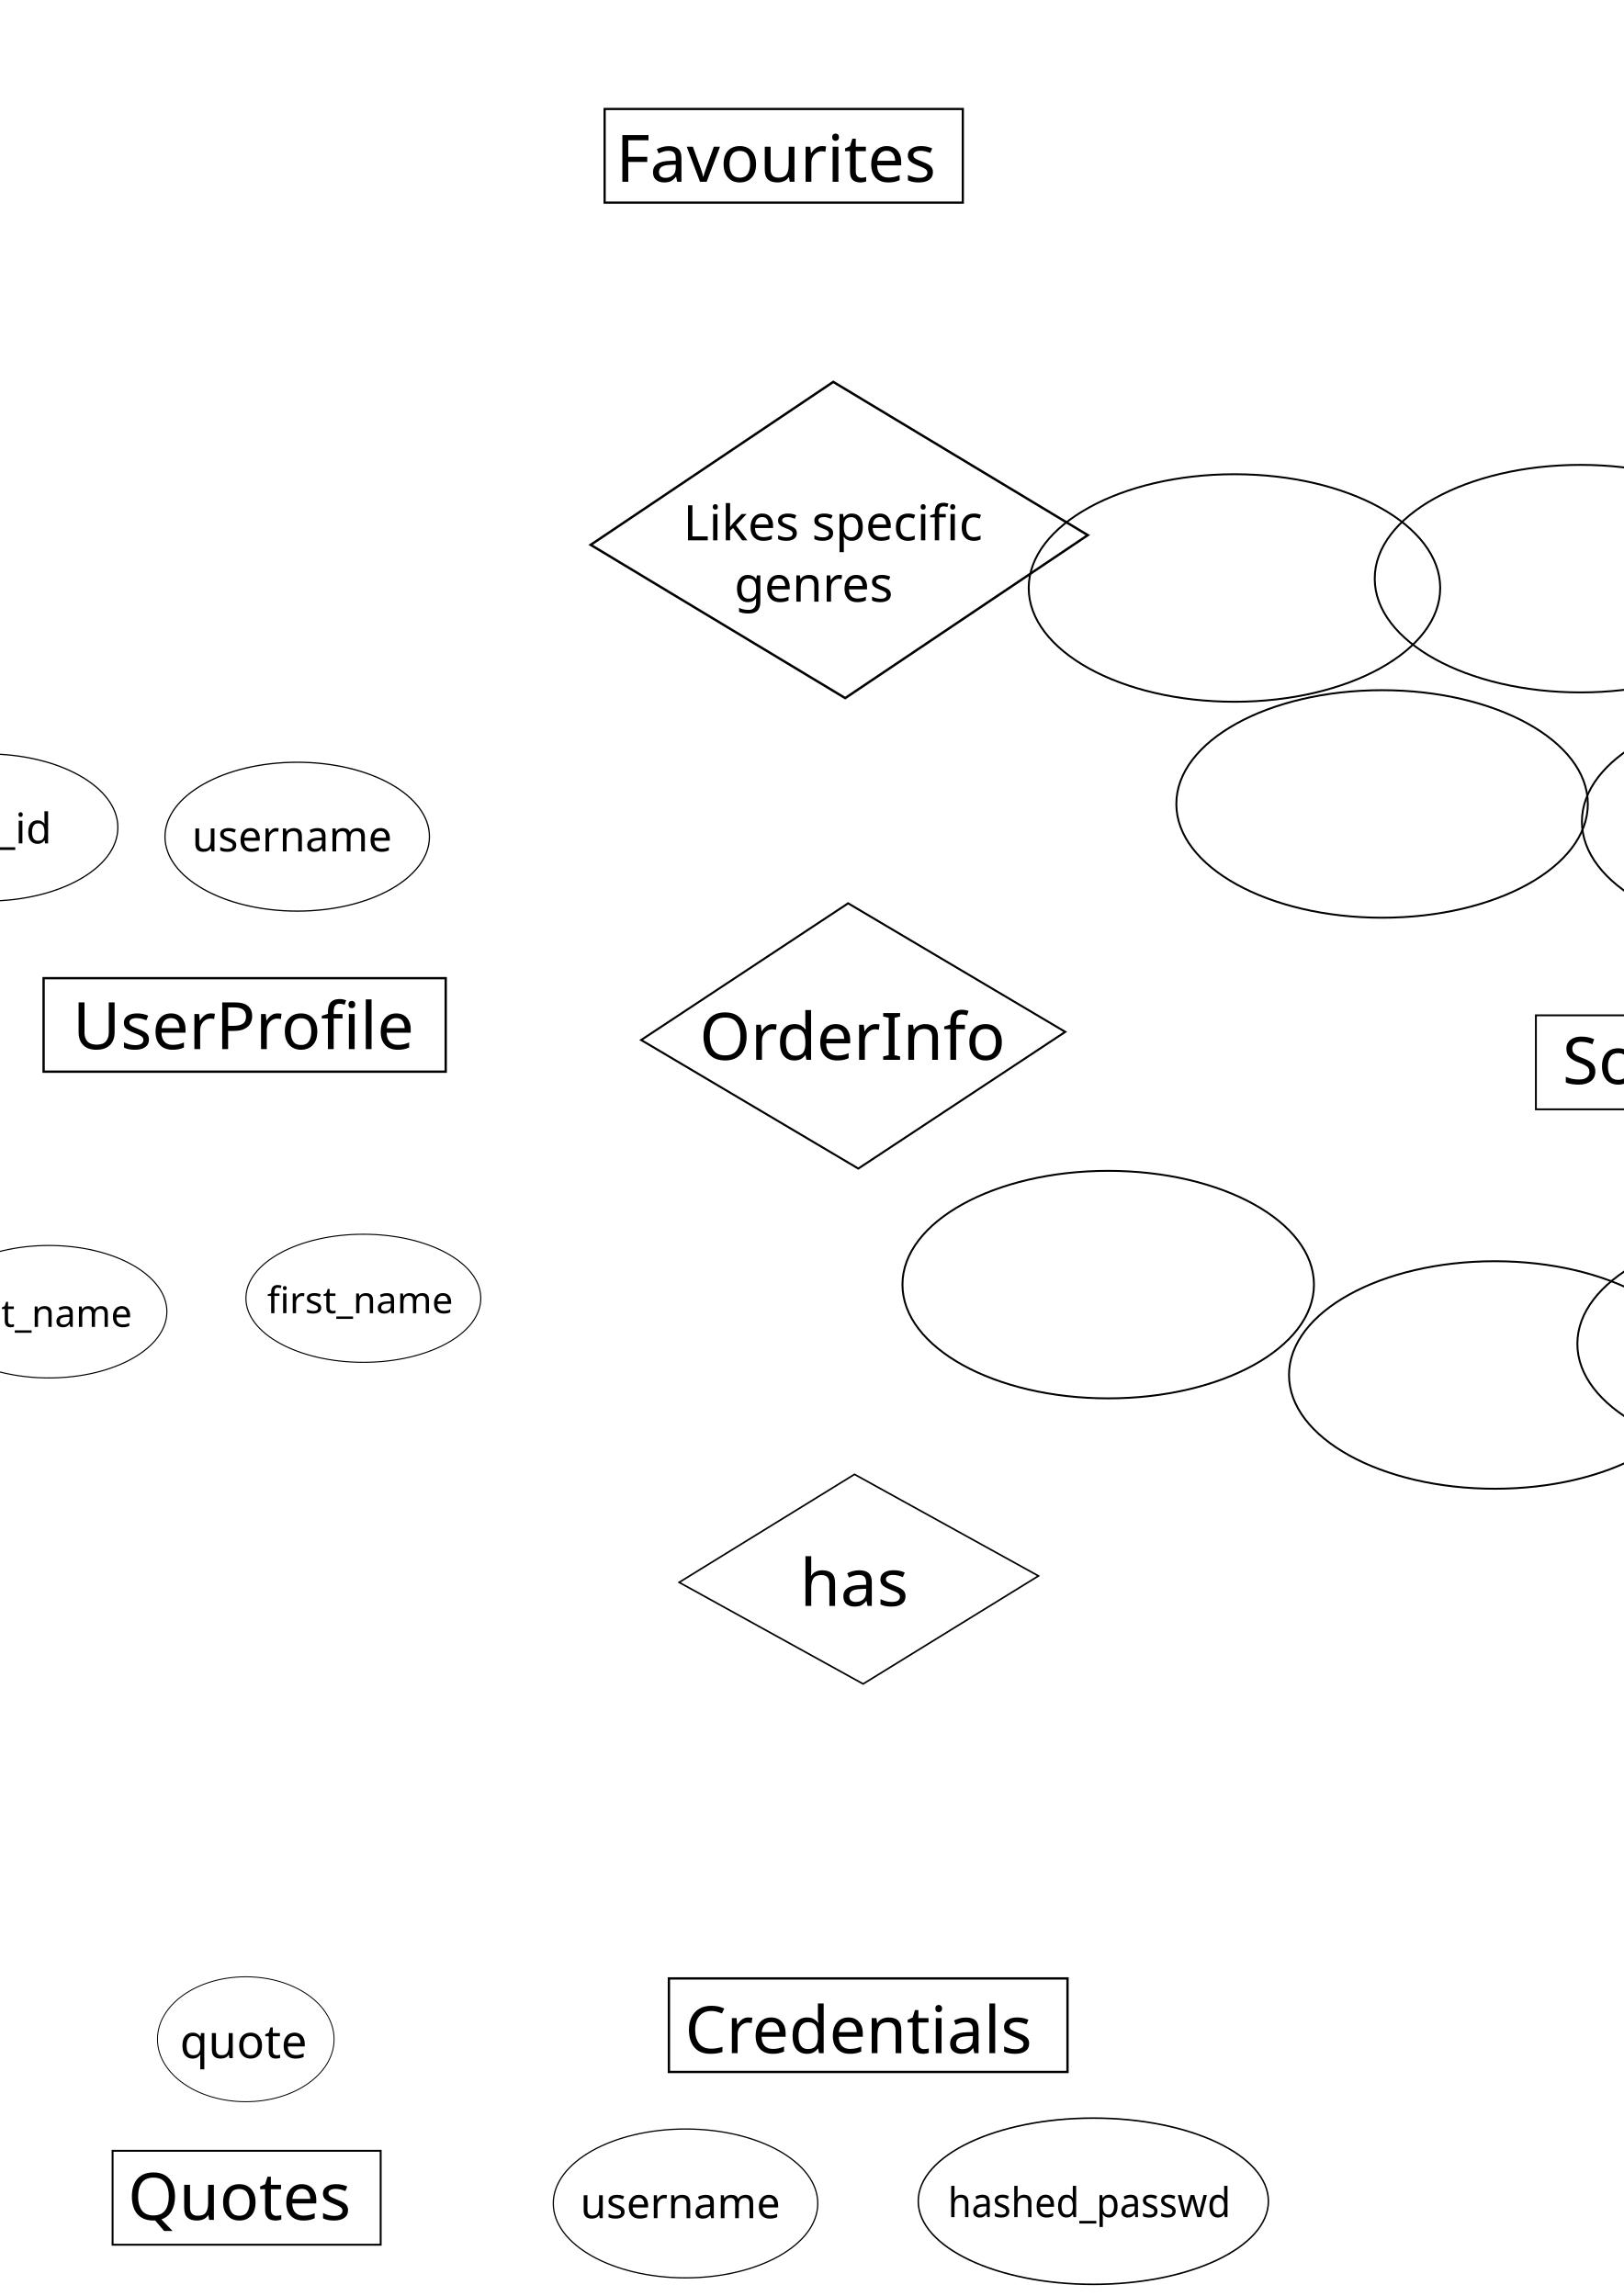
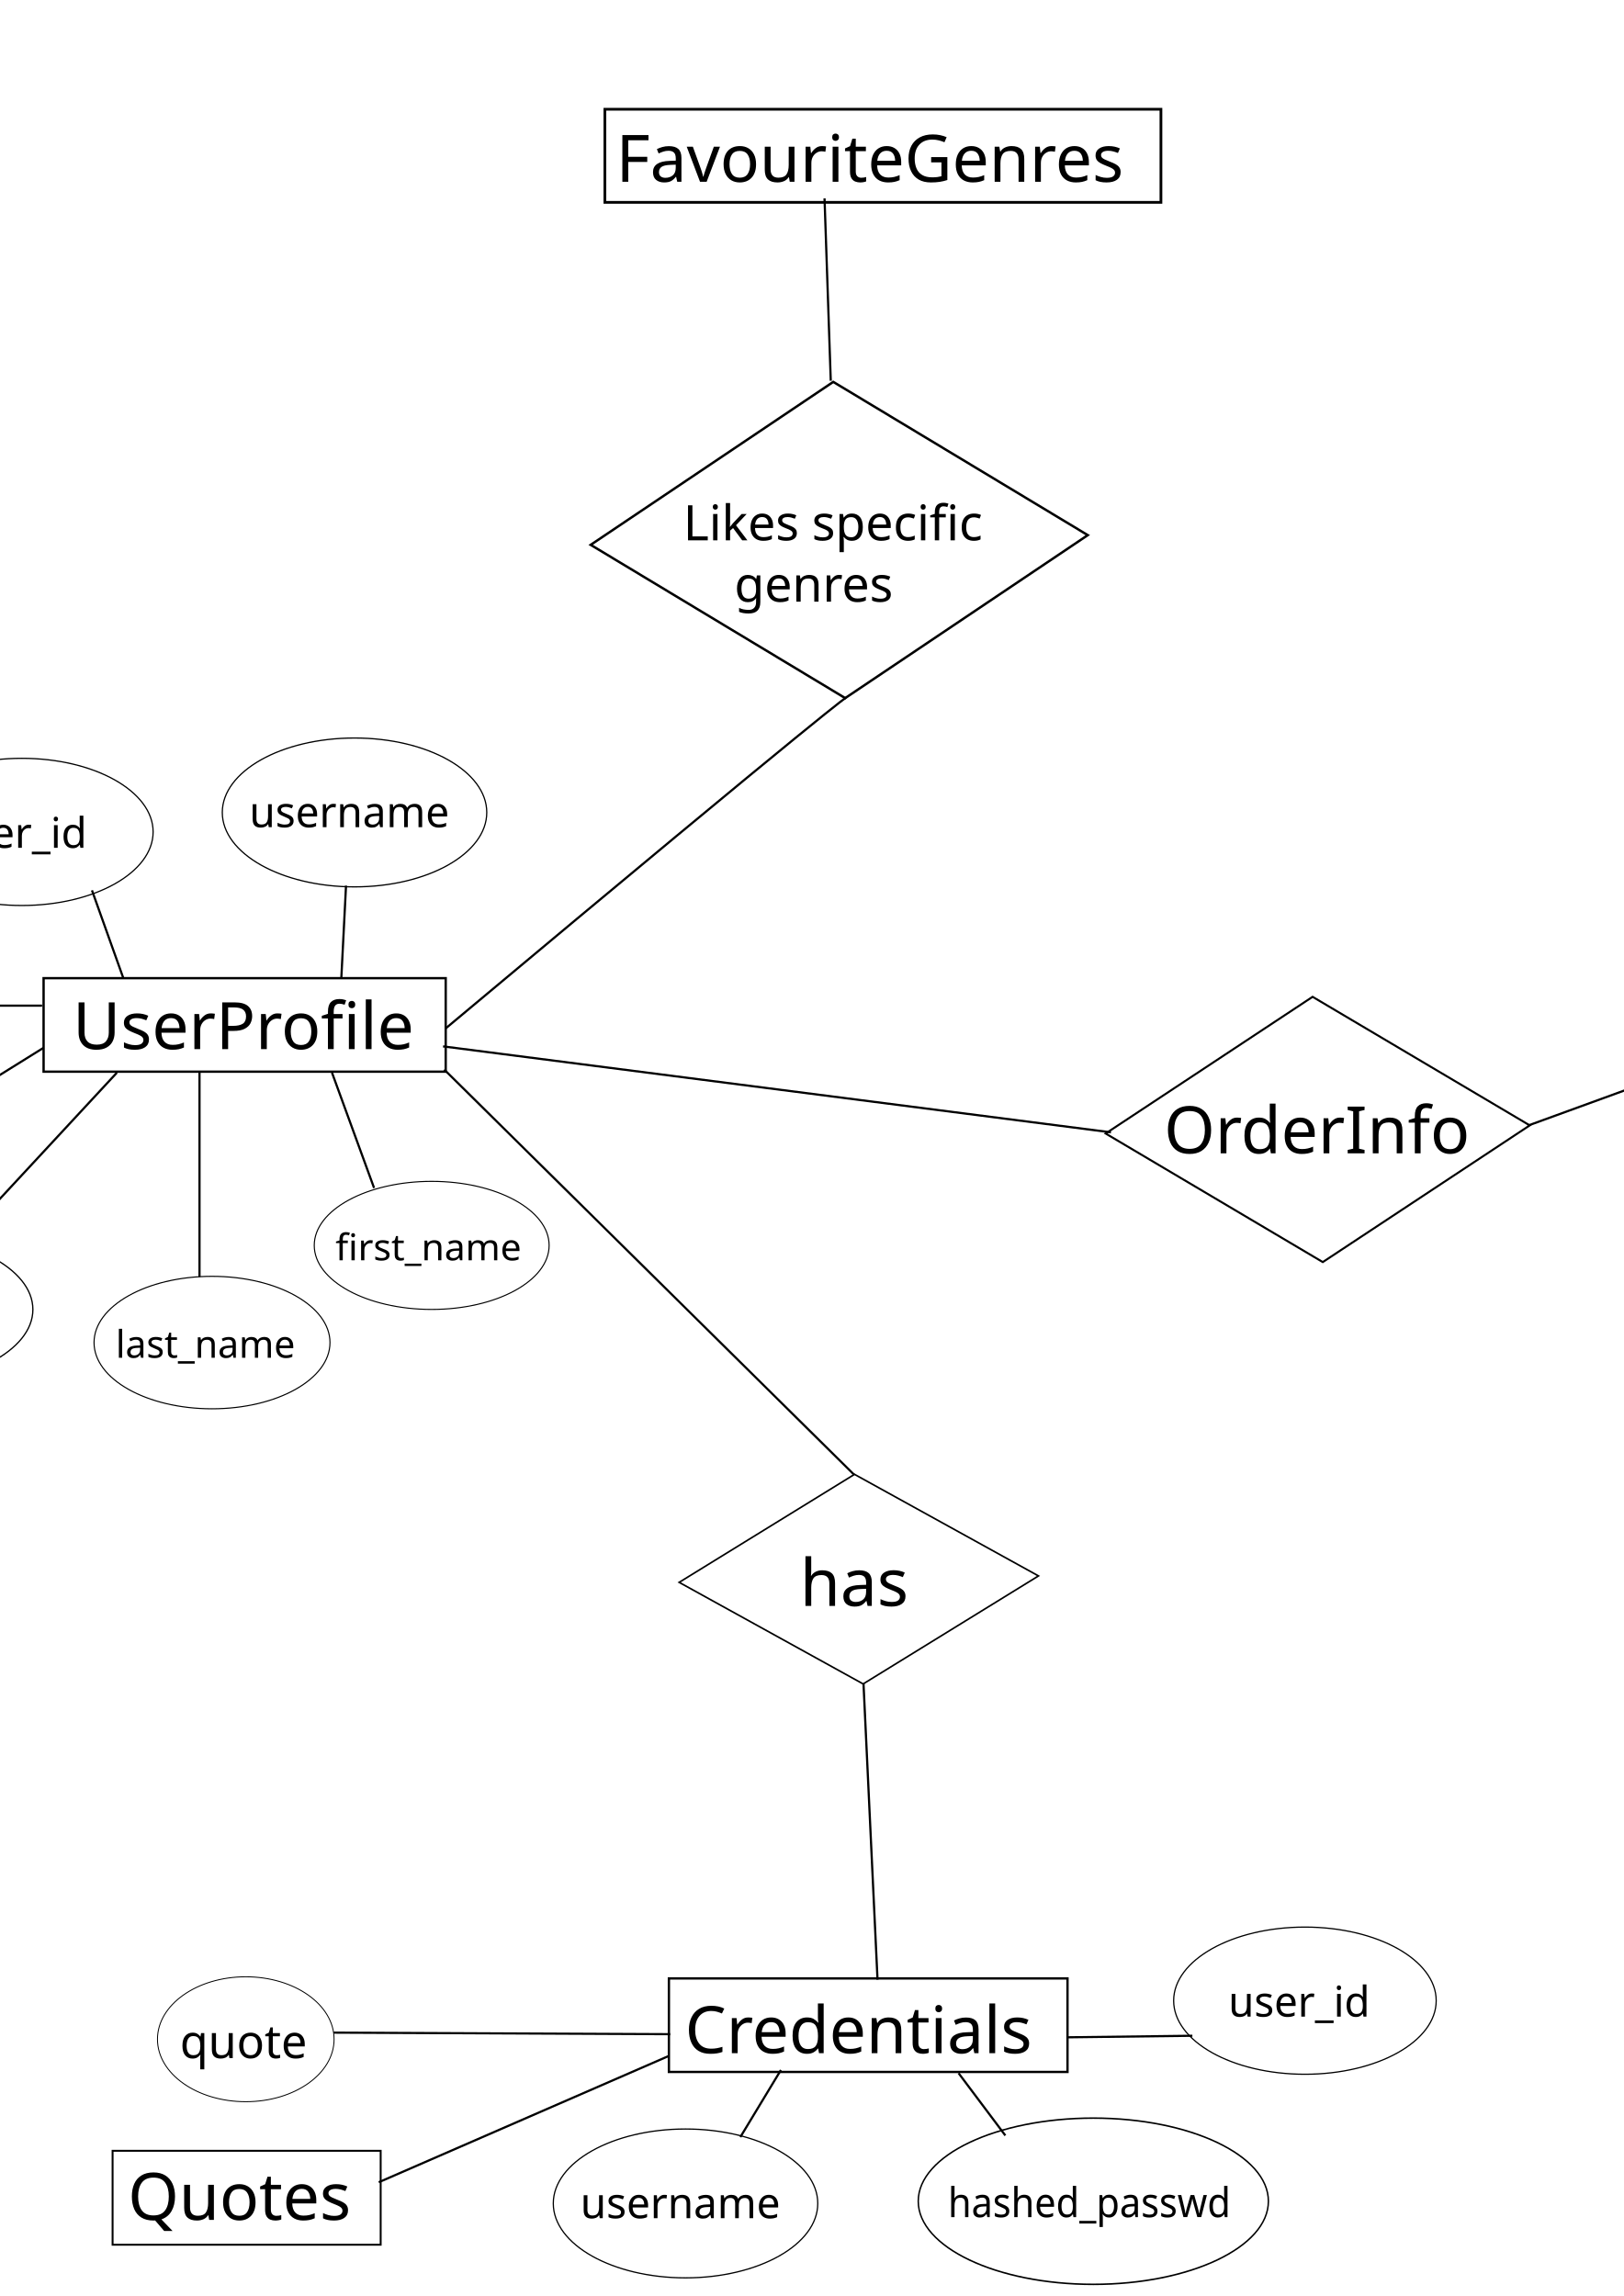
<svg xmlns="http://www.w3.org/2000/svg" xmlns:ns1="http://www.openswatchbook.org/uri/2009/osb" width="210mm" height="297mm" viewBox="0 0 744.094 1052.362" id="svg2" version="1.1">
  <defs id="defs4">
    <linearGradient id="linearGradient4163" ns1:paint="solid">
      <stop style="stop-color:#000000;stop-opacity:1;" offset="0" id="stop4165" />
    </linearGradient>
    <linearGradient id="linearGradient4157" ns1:paint="solid">
      <stop style="stop-color:#000000;stop-opacity:1;" offset="0" id="stop4159" />
    </linearGradient>
  </defs>
  <g id="layer1">
    <g id="g3397" transform="translate(-88.90574,167.95)">
      <rect y="280.39" x="108.881" height="42.858" width="184.28" id="rect3336" style="fill:#000000;fill-opacity:0;fill-rule:evenodd;stroke:#000000;stroke-width:1.068;stroke-linecap:butt;stroke-linejoin:miter;stroke-miterlimit:4;stroke-dasharray:none;stroke-opacity:1" />
      <text id="text4140" y="312.91" x="122.228" style="font-style:normal;font-weight:normal;font-size:40px;line-height:125%;font-family:sans-serif;letter-spacing:0px;word-spacing:0px;fill:#000000;fill-opacity:1;stroke:none;stroke-width:1px;stroke-linecap:butt;stroke-linejoin:miter;stroke-opacity:1" xml:space="preserve">
        <tspan id="tspan3393" style="font-size:30px;fill:#000000;fill-opacity:1;stroke:none;stroke-opacity:1" y="312.91" x="122.228">UserProfile</tspan>
      </text>
    </g>
    <text xml:space="preserve" style="font-style:normal;font-weight:normal;font-size:30px;line-height:125%;font-family:sans-serif;letter-spacing:0px;word-spacing:0px;fill:#000000;fill-opacity:1;stroke:none;stroke-width:1px;stroke-linecap:butt;stroke-linejoin:miter;stroke-opacity:1" x="10.714" y="423.076" id="text4286">
      <tspan id="tspan4288" x="10.714" y="423.076" />
    </text>
    <g id="g4250" transform="translate(238.5714,414.2857)">
      <rect y="492.519" x="67.967" height="42.863" width="182.665" id="rect3336-6" style="fill:#000000;fill-opacity:0;fill-rule:evenodd;stroke:#000000;stroke-width:1.063;stroke-linecap:butt;stroke-linejoin:miter;stroke-miterlimit:4;stroke-dasharray:none;stroke-opacity:1" />
      <text id="text4290" y="526.776" x="75.313" style="font-style:normal;font-weight:normal;font-size:40px;line-height:125%;font-family:sans-serif;letter-spacing:0px;word-spacing:0px;fill:#000000;fill-opacity:1;stroke:none;stroke-width:1px;stroke-linecap:butt;stroke-linejoin:miter;stroke-opacity:1" xml:space="preserve">
        <tspan style="font-size:30px" y="526.776" x="75.313" id="tspan4292">Credentials</tspan>
      </text>
    </g>
-     <g id="g4326" transform="translate(582.4591,365.9101)">
+     <g id="g4326" transform="translate(966.7449,343.053)">
      <rect y="99.461" x="121.396" height="43.08" width="115.025" id="rect3336-43" style="fill:#000000;fill-opacity:0;fill-rule:evenodd;stroke:#000000;stroke-width:0.846;stroke-linecap:butt;stroke-linejoin:miter;stroke-miterlimit:4;stroke-dasharray:none;stroke-opacity:1" />
      <text id="text4294" y="130.934" x="133.571" style="font-style:normal;font-weight:normal;font-size:30px;line-height:125%;font-family:sans-serif;letter-spacing:0px;word-spacing:0px;fill:#000000;fill-opacity:1;stroke:none;stroke-width:1px;stroke-linecap:butt;stroke-linejoin:miter;stroke-opacity:1" xml:space="preserve">
        <tspan y="130.934" x="133.571" id="tspan4296">Songs</tspan>
      </text>
    </g>
    <g id="g4331" transform="translate(-1.980363,-122.3219)">
-       <rect y="172.274" x="279.062" height="42.918" width="164.148" id="rect3336-4" style="fill:#000000;fill-opacity:0;fill-rule:evenodd;stroke:#000000;stroke-width:1.009;stroke-linecap:butt;stroke-linejoin:miter;stroke-miterlimit:4;stroke-dasharray:none;stroke-opacity:1" />
-       <text id="text4298" y="205.648" x="284.286" style="font-style:normal;font-weight:normal;font-size:30px;line-height:125%;font-family:sans-serif;letter-spacing:0px;word-spacing:0px;fill:#000000;fill-opacity:1;stroke:none;stroke-width:1px;stroke-linecap:butt;stroke-linejoin:miter;stroke-opacity:1" xml:space="preserve">
-         <tspan y="205.648" x="284.286" id="tspan4300">Favourites</tspan>
-       </text>
+       <g id="g3581">
+         <g id="g3578">
+           <rect y="172.396" x="279.184" height="42.673" width="254.817" id="rect3336-4" style="fill:#000000;fill-opacity:0;fill-rule:evenodd;stroke:#000000;stroke-width:1.253;stroke-linecap:butt;stroke-linejoin:miter;stroke-miterlimit:4;stroke-dasharray:none;stroke-opacity:1" />
+         </g>
+         <text xml:space="preserve" style="font-style:normal;font-weight:normal;font-size:30px;line-height:125%;font-family:sans-serif;letter-spacing:0px;word-spacing:0px;fill:#000000;fill-opacity:1;stroke:none;stroke-width:1px;stroke-linecap:butt;stroke-linejoin:miter;stroke-opacity:1" x="284.286" y="205.648" id="text4298">
+           <tspan id="tspan3574" x="284.286" y="205.648">FavouriteGenres</tspan>
+         </text>
+       </g>
    </g>
    <g id="g4361" transform="translate(-269.8246,580.2553)">
      <rect y="405.552" x="321.421" height="43.052" width="122.854" id="rect3336-9" style="fill:#000000;fill-opacity:0;fill-rule:evenodd;stroke:#000000;stroke-width:0.874;stroke-linecap:butt;stroke-linejoin:miter;stroke-miterlimit:4;stroke-dasharray:none;stroke-opacity:1" />
      <text id="text4306" y="437.219" x="328.429" style="font-style:normal;font-weight:normal;font-size:30px;line-height:125%;font-family:sans-serif;letter-spacing:0px;word-spacing:0px;fill:#000000;fill-opacity:1;stroke:none;stroke-width:1px;stroke-linecap:butt;stroke-linejoin:miter;stroke-opacity:1" xml:space="preserve">
        <tspan y="437.219" x="328.429" id="tspan4308">Quotes</tspan>
      </text>
    </g>
-     <g id="g4255" transform="translate(7.142857,187.1429)">
+     <g id="g4255" transform="translate(220,230)">
      <text id="text4310" y="298.621" x="313.418" style="font-style:normal;font-weight:normal;font-size:40px;line-height:125%;font-family:sans-serif;letter-spacing:0px;word-spacing:0px;fill:#000000;fill-opacity:1;stroke:none;stroke-width:1px;stroke-linecap:butt;stroke-linejoin:miter;stroke-opacity:1" xml:space="preserve">
        <tspan style="font-size:30px" y="298.621" x="313.418" id="tspan4312">OrderInfo</tspan>
      </text>
      <rect transform="matrix(0.8343635,-0.5512147,0.860445,0.5095433,0,0)" y="444.285" x="-114.581" height="115.651" width="113.671" id="rect3415" style="fill:none;fill-opacity:0;stroke:#000000;stroke-width:1.035;stroke-miterlimit:4;stroke-dasharray:none;stroke-opacity:1" />
    </g>
    <rect style="fill:none;fill-opacity:0;stroke:#000000;stroke-width:1.035;stroke-miterlimit:4;stroke-dasharray:none;stroke-opacity:1" id="rect3415-9" width="113.671" height="115.651" x="54.626" y="-126.063" transform="matrix(0.8343635,-0.5512147,0.860445,0.5095433,0,0)" />
    <rect style="fill:#000000;fill-opacity:0;fill-rule:evenodd;stroke:#000000;stroke-width:1.063;stroke-linecap:butt;stroke-linejoin:miter;stroke-miterlimit:4;stroke-dasharray:none;stroke-opacity:1" id="rect3336-6-3" width="182.665" height="42.863" x="264.382" y="-100.498" />
    <ellipse style="fill:none;fill-opacity:0;stroke:#000000;stroke-width:0.874;stroke-miterlimit:4;stroke-dasharray:none;stroke-opacity:1" id="path4262" cx="660" cy="-89.781" rx="94.286" ry="52.143" />
    <g id="g4188" transform="translate(287.1429,138.5714)">
      <rect transform="matrix(0.8513932,-0.5245281,0.8753851,0.4834262,0,0)" y="588.166" x="-576.437" height="96.311" width="94.379" id="rect3415-9-7" style="fill:none;fill-opacity:0;stroke:#000000;stroke-width:0.86;stroke-miterlimit:4;stroke-dasharray:none;stroke-opacity:1" />
      <text id="text4279" y="597.505" x="79.429" style="font-style:normal;font-weight:normal;font-size:40px;line-height:125%;font-family:sans-serif;letter-spacing:0px;word-spacing:0px;fill:#000000;fill-opacity:1;stroke:none;stroke-width:1px;stroke-linecap:butt;stroke-linejoin:miter;stroke-opacity:1" xml:space="preserve">
        <tspan style="font-size:30px" y="597.505" x="79.429" id="tspan4281">has</tspan>
      </text>
    </g>
    <g id="g4179" transform="translate(264.2857,-85.71429)">
      <rect transform="matrix(0.8300432,-0.5576991,0.8566336,0.5159253,0,0)" y="311.271" x="-313.518" height="136.155" width="133.925" id="rect3415-9-2" style="fill:none;fill-opacity:0;stroke:#000000;stroke-width:1.219;stroke-miterlimit:4;stroke-dasharray:none;stroke-opacity:1" />
      <text id="text4303" y="333.372" x="48.826" style="font-style:normal;font-weight:normal;font-size:22.5px;line-height:125%;font-family:sans-serif;letter-spacing:0px;word-spacing:0px;fill:#000000;fill-opacity:1;stroke:none;stroke-width:1px;stroke-linecap:butt;stroke-linejoin:miter;stroke-opacity:1" xml:space="preserve">
        <tspan y="333.372" x="48.826" id="tspan4305">Likes specific</tspan>
        <tspan id="tspan4307" y="361.497" x="48.826">    genres</tspan>
      </text>
    </g>
    <g id="g4272" transform="matrix(0.638021,0,0,0.6468325,-31.67096,146.7414)">
-       <ellipse ry="52.143" rx="94.286" cy="359.505" cx="40" id="path4262-1" style="fill:none;fill-opacity:0;stroke:#000000;stroke-width:0.874;stroke-miterlimit:4;stroke-dasharray:none;stroke-opacity:1" />
-       <text id="text4268" y="370.791" x="-15" style="font-style:normal;font-weight:normal;font-size:30px;line-height:125%;font-family:sans-serif;letter-spacing:0px;word-spacing:0px;fill:#000000;fill-opacity:1;stroke:none;stroke-width:1px;stroke-linecap:butt;stroke-linejoin:miter;stroke-opacity:1" xml:space="preserve">
-         <tspan y="370.791" x="-15" id="tspan4270">user_id</tspan>
-       </text>
-     </g>
-     <g id="g4297" transform="matrix(0.6427176,0,0,0.6542387,48.94648,153.3859)">
+       <g id="g3634" transform="translate(25.33215,3.123382)">
+         <ellipse style="fill:none;fill-opacity:0;stroke:#000000;stroke-width:0.874;stroke-miterlimit:4;stroke-dasharray:none;stroke-opacity:1" id="path4262-1" cx="40" cy="359.505" rx="94.286" ry="52.143" />
+         <text xml:space="preserve" style="font-style:normal;font-weight:normal;font-size:30px;line-height:125%;font-family:sans-serif;letter-spacing:0px;word-spacing:0px;fill:#000000;fill-opacity:1;stroke:none;stroke-width:1px;stroke-linecap:butt;stroke-linejoin:miter;stroke-opacity:1" x="-15" y="370.791" id="text4268">
+           <tspan id="tspan4270" x="-15" y="370.791">user_id</tspan>
+         </text>
+       </g>
+     </g>
+     <g id="g4297" transform="matrix(0.6427176,0,0,0.6542387,75.21044,142.2742)">
      <g id="g4322" transform="translate(-122.8044,-34.93701)">
        <ellipse style="fill:none;fill-opacity:0;stroke:#000000;stroke-width:0.874;stroke-miterlimit:4;stroke-dasharray:none;stroke-opacity:1" id="path4262-0" cx="258.571" cy="386.648" rx="94.286" ry="52.143" />
        <text xml:space="preserve" style="font-style:normal;font-weight:normal;font-size:30px;line-height:125%;font-family:sans-serif;letter-spacing:0px;word-spacing:0px;fill:#000000;fill-opacity:1;stroke:none;stroke-width:1px;stroke-linecap:butt;stroke-linejoin:miter;stroke-opacity:1" x="183.577" y="396.985" id="text4277">
          <tspan id="tspan4279" x="183.577" y="396.985">username</tspan>
        </text>
      </g>
    </g>
-     <g id="g4302" transform="matrix(0.570789,0,0,0.5628994,22.18587,269.6669)">
+     <g id="g4302" transform="matrix(0.570789,0,0,0.5628994,53.5006,245.4232)">
      <ellipse ry="52.143" rx="94.286" cy="578.076" cx="252.857" id="path4262-7" style="fill:none;fill-opacity:0;stroke:#000000;stroke-width:0.874;stroke-miterlimit:4;stroke-dasharray:none;stroke-opacity:1" />
      <text id="text4281" y="590.219" x="175.571" style="font-style:normal;font-weight:normal;font-size:30px;line-height:125%;font-family:sans-serif;letter-spacing:0px;word-spacing:0px;fill:#000000;fill-opacity:1;stroke:none;stroke-width:1px;stroke-linecap:butt;stroke-linejoin:miter;stroke-opacity:1" xml:space="preserve">
        <tspan y="590.219" x="175.571" id="tspan4283">first_name</tspan>
      </text>
    </g>
-     <g id="g4307" transform="matrix(0.5734074,0,0,0.5821804,0.2918467,261.3444)">
+     <g id="g4307" transform="matrix(0.5734074,0,0,0.5821804,75.04314,275.4865)">
      <ellipse ry="52.143" rx="94.286" cy="583.791" cx="38.571" id="path4262-55" style="fill:none;fill-opacity:0;stroke:#000000;stroke-width:0.874;stroke-miterlimit:4;stroke-dasharray:none;stroke-opacity:1" />
      <text id="text4285" y="595.745" x="-38.413" style="font-style:normal;font-weight:normal;font-size:30px;line-height:125%;font-family:sans-serif;letter-spacing:0px;word-spacing:0px;fill:#000000;fill-opacity:1;stroke:none;stroke-width:1px;stroke-linecap:butt;stroke-linejoin:miter;stroke-opacity:1" xml:space="preserve">
        <tspan y="595.745" x="-38.413" id="tspan4287">last_name</tspan>
      </text>
    </g>
-     <g id="g4312" transform="matrix(0.5769216,0,0,0.5741975,2.536895,230.3508)">
+     <g id="g4312" transform="matrix(0.5769216,0,0,0.5741975,29.81101,291.9701)">
      <ellipse ry="59.393" rx="112.9" cy="536.829" cx="-138.455" id="path4262-3" style="fill:none;fill-opacity:0;stroke:#000000;stroke-width:1.021;stroke-miterlimit:4;stroke-dasharray:none;stroke-opacity:1" />
      <text id="text4289" y="549.505" x="-237.143" style="font-style:normal;font-weight:normal;font-size:30px;line-height:125%;font-family:sans-serif;letter-spacing:0px;word-spacing:0px;fill:#000000;fill-opacity:1;stroke:none;stroke-width:1px;stroke-linecap:butt;stroke-linejoin:miter;stroke-opacity:1" xml:space="preserve">
        <tspan y="549.505" x="-237.143" id="tspan4291">date_of_birth</tspan>
-       </text>
-     </g>
-     <g id="g4317" transform="matrix(0.5928864,0,0,0.6158465,7.613081,211.3365)">
-       <ellipse ry="52.143" rx="94.286" cy="392.362" cx="-162.857" id="path4262-9" style="fill:none;fill-opacity:0;stroke:#000000;stroke-width:0.874;stroke-miterlimit:4;stroke-dasharray:none;stroke-opacity:1" />
-       <text id="text4293" y="404.735" x="-233.153" style="font-style:normal;font-weight:normal;font-size:30px;line-height:125%;font-family:sans-serif;letter-spacing:0px;word-spacing:0px;fill:#000000;fill-opacity:1;stroke:none;stroke-width:1px;stroke-linecap:butt;stroke-linejoin:miter;stroke-opacity:1" xml:space="preserve">
-         <tspan y="404.735" x="-233.153" id="tspan4295">language</tspan>
      </text>
    </g>
    <g id="g4356" transform="matrix(0.5810011,0,0,0.6287295,136.2775,346.9569)">
      <ellipse ry="60.596" rx="138.094" cy="1052.867" cx="627.81" id="path4262-37" style="fill:none;fill-opacity:0;stroke:#000000;stroke-width:1.14;stroke-miterlimit:4;stroke-dasharray:none;stroke-opacity:1" />
      <text id="text4352" y="1064.464" x="513.157" style="font-style:normal;font-weight:normal;font-size:30px;line-height:125%;font-family:sans-serif;letter-spacing:0px;word-spacing:0px;fill:#000000;fill-opacity:1;stroke:none;stroke-width:1px;stroke-linecap:butt;stroke-linejoin:miter;stroke-opacity:1" xml:space="preserve">
        <tspan y="1064.464" x="513.157" id="tspan4354">hashed_passwd</tspan>
      </text>
    </g>
    <g id="g4297-2" transform="matrix(0.6427176,0,0,0.6542387,226.8976,779.8329)">
      <g id="g4322-3" transform="translate(-122.8044,-34.93701)">
        <ellipse style="fill:none;fill-opacity:0;stroke:#000000;stroke-width:0.874;stroke-miterlimit:4;stroke-dasharray:none;stroke-opacity:1" id="path4262-0-5" cx="258.571" cy="386.648" rx="94.286" ry="52.143" />
        <text xml:space="preserve" style="font-style:normal;font-weight:normal;font-size:30px;line-height:125%;font-family:sans-serif;letter-spacing:0px;word-spacing:0px;fill:#000000;fill-opacity:1;stroke:none;stroke-width:1px;stroke-linecap:butt;stroke-linejoin:miter;stroke-opacity:1" x="183.577" y="396.985" id="text4277-0">
          <tspan id="tspan4279-2" x="183.577" y="396.985">username</tspan>
        </text>
      </g>
    </g>
-     <ellipse style="fill:none;fill-opacity:0;stroke:#000000;stroke-width:0.874;stroke-miterlimit:4;stroke-dasharray:none;stroke-opacity:1" id="path4262-6" cx="633.366" cy="368.489" rx="94.286" ry="52.143" />
-     <ellipse style="fill:none;fill-opacity:0;stroke:#000000;stroke-width:0.874;stroke-miterlimit:4;stroke-dasharray:none;stroke-opacity:1" id="path4262-02" cx="819.234" cy="376.57" rx="94.286" ry="52.143" />
-     <ellipse style="fill:none;fill-opacity:0;stroke:#000000;stroke-width:0.874;stroke-miterlimit:4;stroke-dasharray:none;stroke-opacity:1" id="path4262-4" cx="817.143" cy="615.934" rx="94.286" ry="52.143" />
-     <ellipse style="fill:none;fill-opacity:0;stroke:#000000;stroke-width:0.874;stroke-miterlimit:4;stroke-dasharray:none;stroke-opacity:1" id="path4262-30" cx="685" cy="630.219" rx="94.286" ry="52.143" />
-     <ellipse style="fill:none;fill-opacity:0;stroke:#000000;stroke-width:0.874;stroke-miterlimit:4;stroke-dasharray:none;stroke-opacity:1" id="path4262-99" cx="507.857" cy="588.791" rx="94.286" ry="52.143" />
-     <ellipse style="fill:none;fill-opacity:0;stroke:#000000;stroke-width:0.874;stroke-miterlimit:4;stroke-dasharray:none;stroke-opacity:1" id="path4262-78" cx="965.714" cy="572.362" rx="94.286" ry="52.143" />
-     <ellipse style="fill:none;fill-opacity:0;stroke:#000000;stroke-width:0.874;stroke-miterlimit:4;stroke-dasharray:none;stroke-opacity:1" id="path4262-302" cx="565.714" cy="269.505" rx="94.286" ry="52.143" />
-     <ellipse style="fill:none;fill-opacity:0;stroke:#000000;stroke-width:0.874;stroke-miterlimit:4;stroke-dasharray:none;stroke-opacity:1" id="path4262-8" cx="724.286" cy="265.219" rx="94.286" ry="52.143" />
-     <ellipse style="fill:none;fill-opacity:0;stroke:#000000;stroke-width:0.874;stroke-miterlimit:4;stroke-dasharray:none;stroke-opacity:1" id="path4262-5" cx="878.571" cy="280.934" rx="94.286" ry="52.143" />
-     <ellipse style="fill:none;fill-opacity:0;stroke:#000000;stroke-width:0.874;stroke-miterlimit:4;stroke-dasharray:none;stroke-opacity:1" id="path4262-95" cx="985.714" cy="376.648" rx="94.286" ry="52.143" />
-     <ellipse style="fill:none;fill-opacity:0;stroke:#000000;stroke-width:0.874;stroke-miterlimit:4;stroke-dasharray:none;stroke-opacity:1" id="path4262-028" cx="1017.143" cy="480.934" rx="94.286" ry="52.143" />
    <g id="g4494" transform="matrix(0.7031389,0,0,0.7129053,71.79105,161.4003)">
      <ellipse ry="40.158" rx="57.553" cy="1084.687" cx="58.084" id="path4262-61" style="fill:none;fill-opacity:0;stroke:#000000;stroke-width:0.599;stroke-miterlimit:4;stroke-dasharray:none;stroke-opacity:1" />
      <text id="text4481" y="1096.829" x="15.152" style="font-style:normal;font-weight:normal;font-size:30px;line-height:125%;font-family:sans-serif;letter-spacing:0px;word-spacing:0px;fill:#000000;fill-opacity:1;stroke:none;stroke-width:1px;stroke-linecap:butt;stroke-linejoin:miter;stroke-opacity:1" xml:space="preserve">
        <tspan y="1096.829" x="15.152" id="tspan4483">quote</tspan>
      </text>
    </g>
    <g id="g4489" transform="matrix(0.7440869,0,0,0.7309809,-95.27827,278.5048)">
      <ellipse ry="52.143" rx="94.286" cy="1129.134" cx="286.883" id="path4262-33" style="fill:none;fill-opacity:0;stroke:#000000;stroke-width:0.874;stroke-miterlimit:4;stroke-dasharray:none;stroke-opacity:1" />
      <text id="text4485" y="1141.256" x="204.051" style="font-style:normal;font-weight:normal;font-size:30px;line-height:125%;font-family:sans-serif;letter-spacing:0px;word-spacing:0px;fill:#000000;fill-opacity:1;stroke:none;stroke-width:1px;stroke-linecap:butt;stroke-linejoin:miter;stroke-opacity:1" xml:space="preserve">
        <tspan y="1141.256" x="204.051" id="tspan4487">personality</tspan>
      </text>
    </g>
+     <g id="g3623" transform="matrix(0.5255663,0,0,0.4714573,-17.79274,312.4856)">
+       <g id="g3620">
+         <ellipse style="fill:none;fill-opacity:0;stroke:#000000;stroke-width:0.874;stroke-miterlimit:4;stroke-dasharray:none;stroke-opacity:1" id="path4262-58" cx="-153.543" cy="458.393" rx="94.286" ry="52.143" />
+       </g>
+       <text id="text3608" y="471.525" x="-204.051" style="font-style:normal;font-weight:normal;font-size:40px;line-height:125%;font-family:sans-serif;letter-spacing:0px;word-spacing:0px;fill:#000000;fill-opacity:1;stroke:none;stroke-width:1px;stroke-linecap:butt;stroke-linejoin:miter;stroke-opacity:1" xml:space="preserve">
+         <tspan id="tspan3612" y="471.525" x="-204.051">State</tspan>
+       </text>
+     </g>
+     <g id="g3629" transform="matrix(0.5521734,0,0,0.5195878,-18.29701,91.66553)">
+       <ellipse ry="52.143" rx="94.286" cy="703.86" cx="-133.34" id="path4262-80" style="fill:none;fill-opacity:0;stroke:#000000;stroke-width:0.874;stroke-miterlimit:4;stroke-dasharray:none;stroke-opacity:1" />
+       <text id="text3616" y="717.981" x="-171.746" style="font-style:normal;font-weight:normal;font-size:40px;line-height:125%;font-family:sans-serif;letter-spacing:0px;word-spacing:0px;fill:#000000;fill-opacity:1;stroke:none;stroke-width:1px;stroke-linecap:butt;stroke-linejoin:miter;stroke-opacity:1" xml:space="preserve">
+         <tspan y="717.981" x="-171.746" id="tspan3618">City</tspan>
+       </text>
+     </g>
+     <g id="g4272-4" transform="matrix(0.638021,0,0,0.6468325,556.327,682.4419)">
+       <g id="g3634-8" transform="translate(25.33215,3.123382)">
+         <ellipse style="fill:none;fill-opacity:0;stroke:#000000;stroke-width:0.874;stroke-miterlimit:4;stroke-dasharray:none;stroke-opacity:1" id="path4262-1-9" cx="40" cy="359.505" rx="94.286" ry="52.143" />
+         <text xml:space="preserve" style="font-style:normal;font-weight:normal;font-size:30px;line-height:125%;font-family:sans-serif;letter-spacing:0px;word-spacing:0px;fill:#000000;fill-opacity:1;stroke:none;stroke-width:1px;stroke-linecap:butt;stroke-linejoin:miter;stroke-opacity:1" x="-15" y="370.791" id="text4268-2">
+           <tspan id="tspan4270-4" x="-15" y="370.791">user_id</tspan>
+         </text>
+       </g>
+     </g>
+     <g id="g3489" transform="matrix(0.6906965,0,0,0.7119098,598.9464,90.19916)">
+       <ellipse ry="52.143" rx="94.286" cy="588.791" cx="507.857" id="path4262-99" style="fill:none;fill-opacity:0;stroke:#000000;stroke-width:0.874;stroke-miterlimit:4;stroke-dasharray:none;stroke-opacity:1" />
+       <text id="text3449" y="601.814" x="430.345" style="font-style:normal;font-weight:normal;font-size:40px;line-height:125%;font-family:sans-serif;letter-spacing:0px;word-spacing:0px;fill:#000000;fill-opacity:1;stroke:none;stroke-width:1px;stroke-linecap:butt;stroke-linejoin:miter;stroke-opacity:1" xml:space="preserve">
+         <tspan y="601.814" x="430.345" id="tspan3451">song_id</tspan>
+       </text>
+     </g>
+     <g id="g3494" transform="matrix(0.6960088,0,0,0.7215362,563.7304,137.9889)">
+       <ellipse ry="52.143" rx="94.286" cy="630.219" cx="685" id="path4262-30" style="fill:none;fill-opacity:0;stroke:#000000;stroke-width:0.874;stroke-miterlimit:4;stroke-dasharray:none;stroke-opacity:1" />
+       <text id="text3453" y="642.261" x="632.355" style="font-style:normal;font-weight:normal;font-size:40px;line-height:125%;font-family:sans-serif;letter-spacing:0px;word-spacing:0px;fill:#000000;fill-opacity:1;stroke:none;stroke-width:1px;stroke-linecap:butt;stroke-linejoin:miter;stroke-opacity:1" xml:space="preserve">
+         <tspan y="642.261" x="632.355" id="tspan3455">name</tspan>
+       </text>
+     </g>
+     <g id="g3499" transform="matrix(0.6746319,0,0,0.7216615,642.5818,133.9337)">
+       <ellipse ry="52.143" rx="94.286" cy="615.934" cx="817.143" id="path4262-4" style="fill:none;fill-opacity:0;stroke:#000000;stroke-width:0.874;stroke-miterlimit:4;stroke-dasharray:none;stroke-opacity:1" />
+       <text id="text3457" y="626.078" x="752.543" style="font-style:normal;font-weight:normal;font-size:40px;line-height:125%;font-family:sans-serif;letter-spacing:0px;word-spacing:0px;fill:#000000;fill-opacity:1;stroke:none;stroke-width:1px;stroke-linecap:butt;stroke-linejoin:miter;stroke-opacity:1" xml:space="preserve">
+         <tspan y="626.078" x="752.543" id="tspan3459">singer</tspan>
+       </text>
+     </g>
+     <g id="g3504" transform="matrix(0.6801087,0,0,0.6637262,662.9048,151.9356)">
+       <ellipse ry="52.143" rx="94.286" cy="572.362" cx="965.714" id="path4262-78" style="fill:none;fill-opacity:0;stroke:#000000;stroke-width:0.874;stroke-miterlimit:4;stroke-dasharray:none;stroke-opacity:1" />
+       <text transform="scale(1.048038,0.9541638)" id="text3461" y="620.158" x="873.839" style="font-style:normal;font-weight:normal;font-size:54.462px;line-height:125%;font-family:sans-serif;letter-spacing:0px;word-spacing:0px;fill:#000000;fill-opacity:1;stroke:none;stroke-width:1px;stroke-linecap:butt;stroke-linejoin:miter;stroke-opacity:1" xml:space="preserve">
+         <tspan y="620.158" x="873.839" id="tspan3463">film</tspan>
+       </text>
+     </g>
+     <g id="g3509" transform="matrix(0.6800638,0,0,0.6830179,638.9958,125.0445)">
+       <ellipse ry="52.143" rx="94.286" cy="480.934" cx="1017.143" id="path4262-028" style="fill:none;fill-opacity:0;stroke:#000000;stroke-width:0.874;stroke-miterlimit:4;stroke-dasharray:none;stroke-opacity:1" />
+       <text id="text3465" y="490.616" x="962.655" style="font-style:normal;font-weight:normal;font-size:40px;line-height:125%;font-family:sans-serif;letter-spacing:0px;word-spacing:0px;fill:#000000;fill-opacity:1;stroke:none;stroke-width:1px;stroke-linecap:butt;stroke-linejoin:miter;stroke-opacity:1" xml:space="preserve">
+         <tspan y="490.616" x="962.655" id="tspan3467">genre</tspan>
+       </text>
+     </g>
+     <g id="g3514" transform="matrix(0.7013752,0,0,0.7118671,667.5328,97.78935)">
+       <ellipse ry="52.143" rx="94.286" cy="376.648" cx="985.714" id="path4262-95" style="fill:none;fill-opacity:0;stroke:#000000;stroke-width:0.874;stroke-miterlimit:4;stroke-dasharray:none;stroke-opacity:1" />
+       <text id="text3469" y="389.702" x="902.066" style="font-style:normal;font-weight:normal;font-size:40px;line-height:125%;font-family:sans-serif;letter-spacing:0px;word-spacing:0px;fill:#000000;fill-opacity:1;stroke:none;stroke-width:1px;stroke-linecap:butt;stroke-linejoin:miter;stroke-opacity:1" xml:space="preserve">
+         <tspan y="389.702" x="902.066" id="tspan3471">duration</tspan>
+       </text>
+     </g>
+     <g id="g3519" transform="matrix(0.6321352,0,0,0.6157153,791.9571,40.64829)">
+       <ellipse ry="52.143" rx="94.286" cy="388.692" cx="821.254" id="path4262-02" style="fill:none;fill-opacity:0;stroke:#000000;stroke-width:0.874;stroke-miterlimit:4;stroke-dasharray:none;stroke-opacity:1" />
+       <text transform="scale(1.008903,0.9911756)" id="text3473" y="401.249" x="754.391" style="font-style:normal;font-weight:normal;font-size:45.622px;line-height:125%;font-family:sans-serif;letter-spacing:0px;word-spacing:0px;fill:#000000;fill-opacity:1;stroke:none;stroke-width:1px;stroke-linecap:butt;stroke-linejoin:miter;stroke-opacity:1" xml:space="preserve">
+         <tspan y="401.249" x="754.391" id="tspan3475">price</tspan>
+       </text>
+     </g>
+     <g id="g3524" transform="matrix(0.7067644,0,0,0.6925528,533.3228,77.65725)">
+       <ellipse ry="52.143" rx="94.286" cy="280.934" cx="878.571" id="path4262-5" style="fill:none;fill-opacity:0;stroke:#000000;stroke-width:0.874;stroke-miterlimit:4;stroke-dasharray:none;stroke-opacity:1" />
+       <text id="text3477" y="293.677" x="822.284" style="font-style:normal;font-weight:normal;font-size:40px;line-height:125%;font-family:sans-serif;letter-spacing:0px;word-spacing:0px;fill:#000000;fill-opacity:1;stroke:none;stroke-width:1px;stroke-linecap:butt;stroke-linejoin:miter;stroke-opacity:1" xml:space="preserve">
+         <tspan y="293.677" x="822.284" id="tspan3479">rating</tspan>
+       </text>
+     </g>
+     <g id="g3529" transform="matrix(0.5733526,0,0,0.6062974,634.6993,126.5122)">
+       <ellipse ry="52.143" rx="94.286" cy="265.219" cx="655.595" id="path4262-8" style="fill:none;fill-opacity:0;stroke:#000000;stroke-width:0.874;stroke-miterlimit:4;stroke-dasharray:none;stroke-opacity:1" />
+       <text transform="scale(1.133142,0.8825015)" id="text3481" y="322.356" x="545.375" style="font-style:normal;font-weight:normal;font-size:58.637px;line-height:125%;font-family:sans-serif;letter-spacing:0px;word-spacing:0px;fill:#000000;fill-opacity:1;stroke:none;stroke-width:1px;stroke-linecap:butt;stroke-linejoin:miter;stroke-opacity:1" xml:space="preserve">
+         <tspan y="322.356" x="545.375" id="tspan3483">url</tspan>
+       </text>
+     </g>
+     <g id="g3534" transform="matrix(0.6612399,0,0,0.7005134,511.2082,133.3623)">
+       <ellipse ry="50.039" rx="139.659" cy="366.469" cx="678.823" id="path4262-6" style="fill:none;fill-opacity:0;stroke:#000000;stroke-width:1.042;stroke-miterlimit:4;stroke-dasharray:none;stroke-opacity:1" />
+       <text id="text3485" y="378.57" x="561.604" style="font-style:normal;font-weight:normal;font-size:40px;line-height:125%;font-family:sans-serif;letter-spacing:0px;word-spacing:0px;fill:#000000;fill-opacity:1;stroke:none;stroke-width:1px;stroke-linecap:butt;stroke-linejoin:miter;stroke-opacity:1" xml:space="preserve">
+         <tspan y="378.57" x="561.604" id="tspan3487">copies_sold</tspan>
+       </text>
+     </g>
+     <path style="fill:none;fill-rule:evenodd;stroke:#000000;stroke-width:1.011px;stroke-linecap:butt;stroke-linejoin:miter;stroke-opacity:1" d="M 204.055,471.52 C 386.879,318.602 387.895,319.629 387.895,319.629" id="path3541" />
+     <path style="fill:none;fill-rule:evenodd;stroke:#000000;stroke-width:1px;stroke-linecap:butt;stroke-linejoin:miter;stroke-opacity:1" d="M 203.571,490.219 391.429,675.934" id="path3547" />
+     <path style="fill:none;fill-rule:evenodd;stroke:#000000;stroke-width:1px;stroke-linecap:butt;stroke-linejoin:miter;stroke-opacity:1" d="m 395.714,771.648 6.429,135.714" id="path3549" />
+     <path style="fill:none;fill-rule:evenodd;stroke:#000000;stroke-width:1px;stroke-linecap:butt;stroke-linejoin:miter;stroke-opacity:1" d="M 307.143,932.362 152.857,931.648" id="path3551" />
+     <path style="fill:none;fill-rule:evenodd;stroke:#000000;stroke-width:1px;stroke-linecap:butt;stroke-linejoin:miter;stroke-opacity:1" d="m 306.429,942.362 -132.857,57.857" id="path3553" />
+     <path style="fill:none;fill-rule:evenodd;stroke:#000000;stroke-width:1px;stroke-linecap:butt;stroke-linejoin:miter;stroke-opacity:1" d="m 357.857,948.791 -18.571,30.714" id="path3555" />
+     <path style="fill:none;fill-rule:evenodd;stroke:#000000;stroke-width:1px;stroke-linecap:butt;stroke-linejoin:miter;stroke-opacity:1" d="m 439.286,950.219 21.429,28.571" id="path3557" />
+     <path style="fill:none;fill-rule:evenodd;stroke:#000000;stroke-width:1px;stroke-linecap:butt;stroke-linejoin:miter;stroke-opacity:1" d="m 489.286,933.791 57.143,-0.714" id="path3559" />
+     <path style="fill:none;fill-rule:evenodd;stroke:#000000;stroke-width:1px;stroke-linecap:butt;stroke-linejoin:miter;stroke-opacity:1" d="m 152.143,491.648 19.286,52.857" id="path3561" />
+     <path style="fill:none;fill-rule:evenodd;stroke:#000000;stroke-width:1px;stroke-linecap:butt;stroke-linejoin:miter;stroke-opacity:1" d="m 91.429,490.934 0,94.286" id="path3563" />
+     <path style="fill:none;fill-rule:evenodd;stroke:#000000;stroke-width:1px;stroke-linecap:butt;stroke-linejoin:miter;stroke-opacity:1" d="m 53.571,491.648 -72.857,78.571" id="path3565" />
+     <path style="fill:none;fill-rule:evenodd;stroke:#000000;stroke-width:1px;stroke-linecap:butt;stroke-linejoin:miter;stroke-opacity:1" d="m 20,480.219 -70,43.571" id="path3567" />
+     <path style="fill:none;fill-rule:evenodd;stroke:#000000;stroke-width:1px;stroke-linecap:butt;stroke-linejoin:miter;stroke-opacity:1" d="m 19.286,460.934 -59.286,0" id="path3569" />
+     <path style="fill:none;fill-rule:evenodd;stroke:#000000;stroke-width:1px;stroke-linecap:butt;stroke-linejoin:miter;stroke-opacity:1" d="m 56.429,448.076 -14.286,-40" id="path3571" />
+     <path style="fill:none;fill-rule:evenodd;stroke:#000000;stroke-width:1px;stroke-linecap:butt;stroke-linejoin:miter;stroke-opacity:1" d="m 156.429,448.076 2.143,-42.143" id="path3573" />
+     <path style="fill:none;fill-rule:evenodd;stroke:#000000;stroke-width:1px;stroke-linecap:butt;stroke-linejoin:miter;stroke-opacity:1" d="M 380.714,174.505 377.857,90.934" id="path3575" />
+     <path style="fill:none;fill-rule:evenodd;stroke:#000000;stroke-width:1px;stroke-linecap:butt;stroke-linejoin:miter;stroke-opacity:1" d="m 1137.857,443.076 c -86.428,-48.571 -87.143,-48.571 -87.143,-48.571" id="path3579" />
+     <path style="fill:none;fill-rule:evenodd;stroke:#000000;stroke-width:1px;stroke-linecap:butt;stroke-linejoin:miter;stroke-opacity:1" d="m 1055.714,303.076 90.714,140" id="path3581" />
+     <path style="fill:none;fill-rule:evenodd;stroke:#000000;stroke-width:1.011px;stroke-linecap:butt;stroke-linejoin:miter;stroke-opacity:1" d="m 1160.176,308.285 -13.741,134.777 129.454,-137.66" id="path3583" />
+     <path style="fill:none;fill-rule:evenodd;stroke:#000000;stroke-width:1.016px;stroke-linecap:butt;stroke-linejoin:miter;stroke-opacity:1" d="m 1294.277,373.08 -119.177,68.901 96.203,-0.733" id="path3585" />
+     <path style="fill:none;fill-rule:evenodd;stroke:#000000;stroke-width:1px;stroke-linecap:butt;stroke-linejoin:miter;stroke-opacity:1" d="M 1255.714,533.791 1179.286,485.934 1190,542.362" id="path3587" />
+     <path style="fill:none;fill-rule:evenodd;stroke:#000000;stroke-width:1px;stroke-linecap:butt;stroke-linejoin:miter;stroke-opacity:1" d="m 1079.286,563.076 31.429,-77.857 -98.571,15" id="path3589" />
+     <path style="fill:none;fill-rule:evenodd;stroke:#000000;stroke-width:1px;stroke-linecap:butt;stroke-linejoin:miter;stroke-opacity:1" d="m 203.041,479.606 306.076,39.396" id="path3591" />
+     <path style="fill:none;fill-rule:evenodd;stroke:#000000;stroke-width:1px;stroke-linecap:butt;stroke-linejoin:miter;stroke-opacity:1" d="m 700.036,515.971 185.868,-67.68 201.02,13.132" id="path3593" />
  </g>
</svg>
